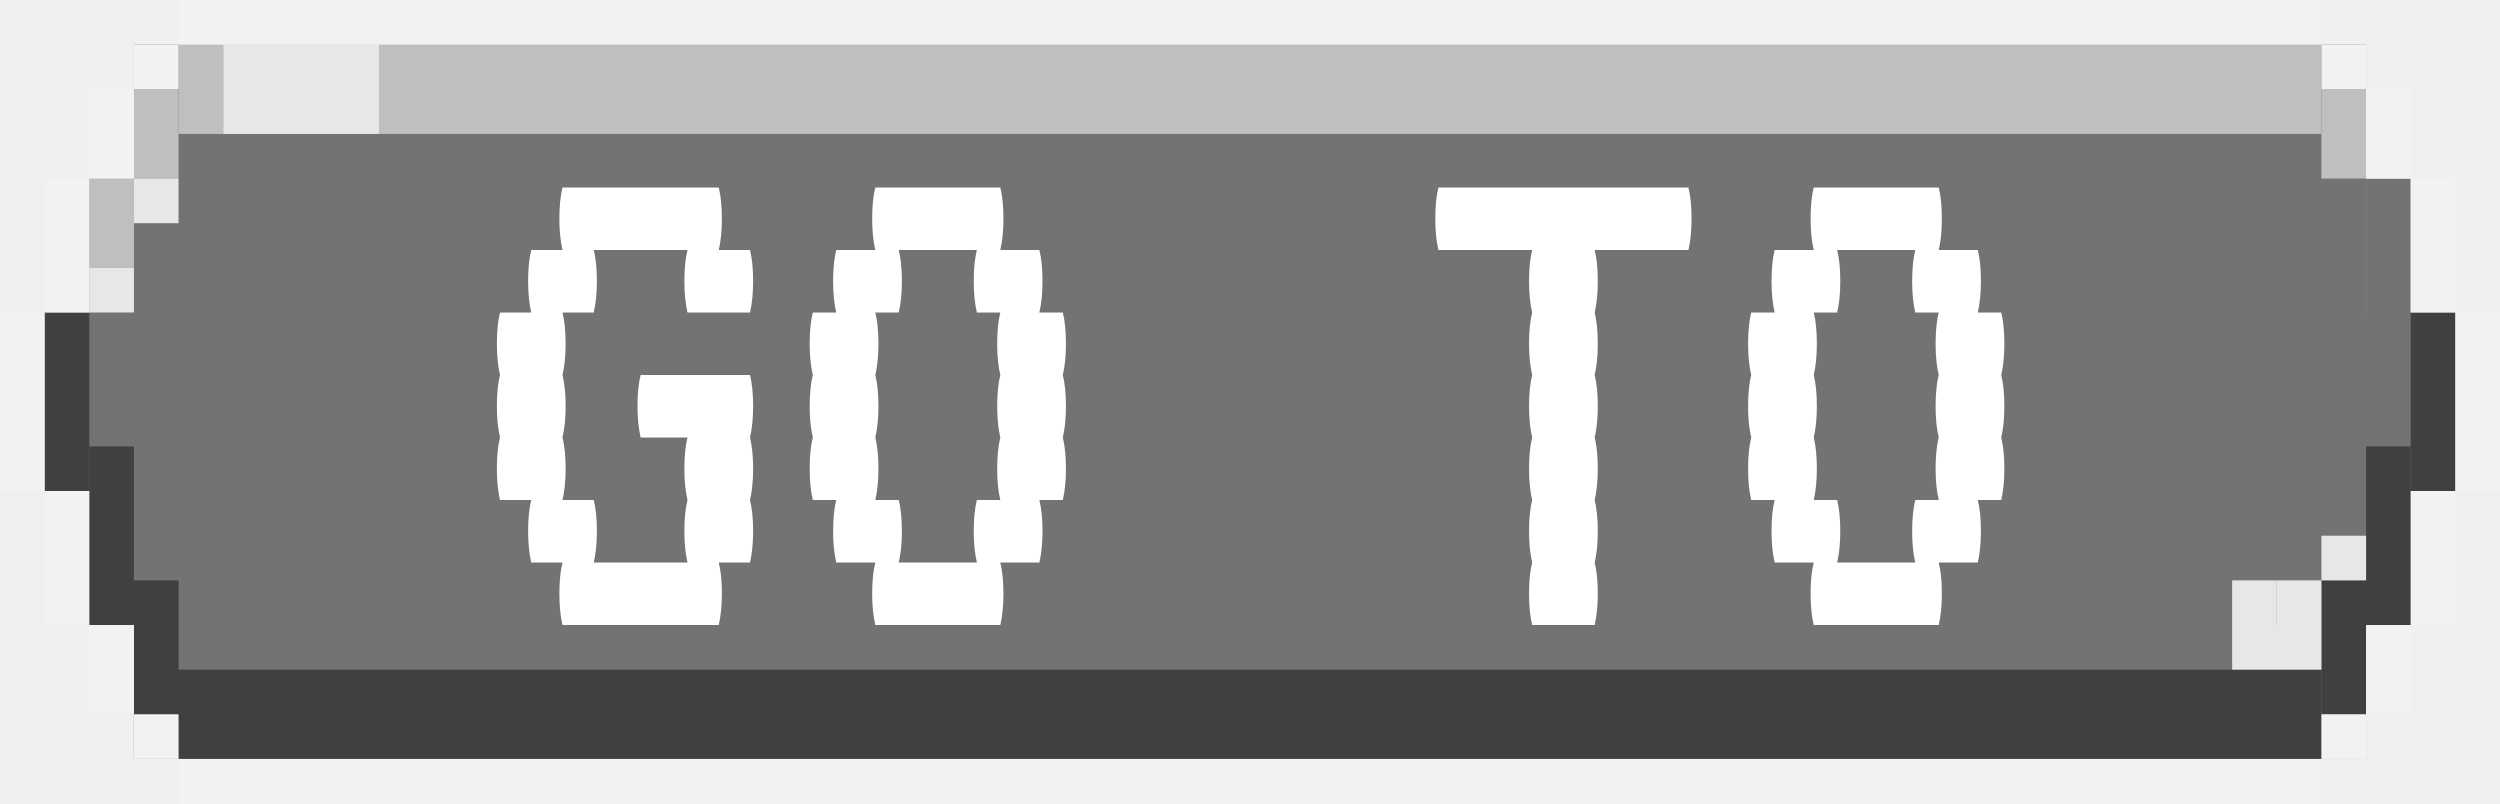
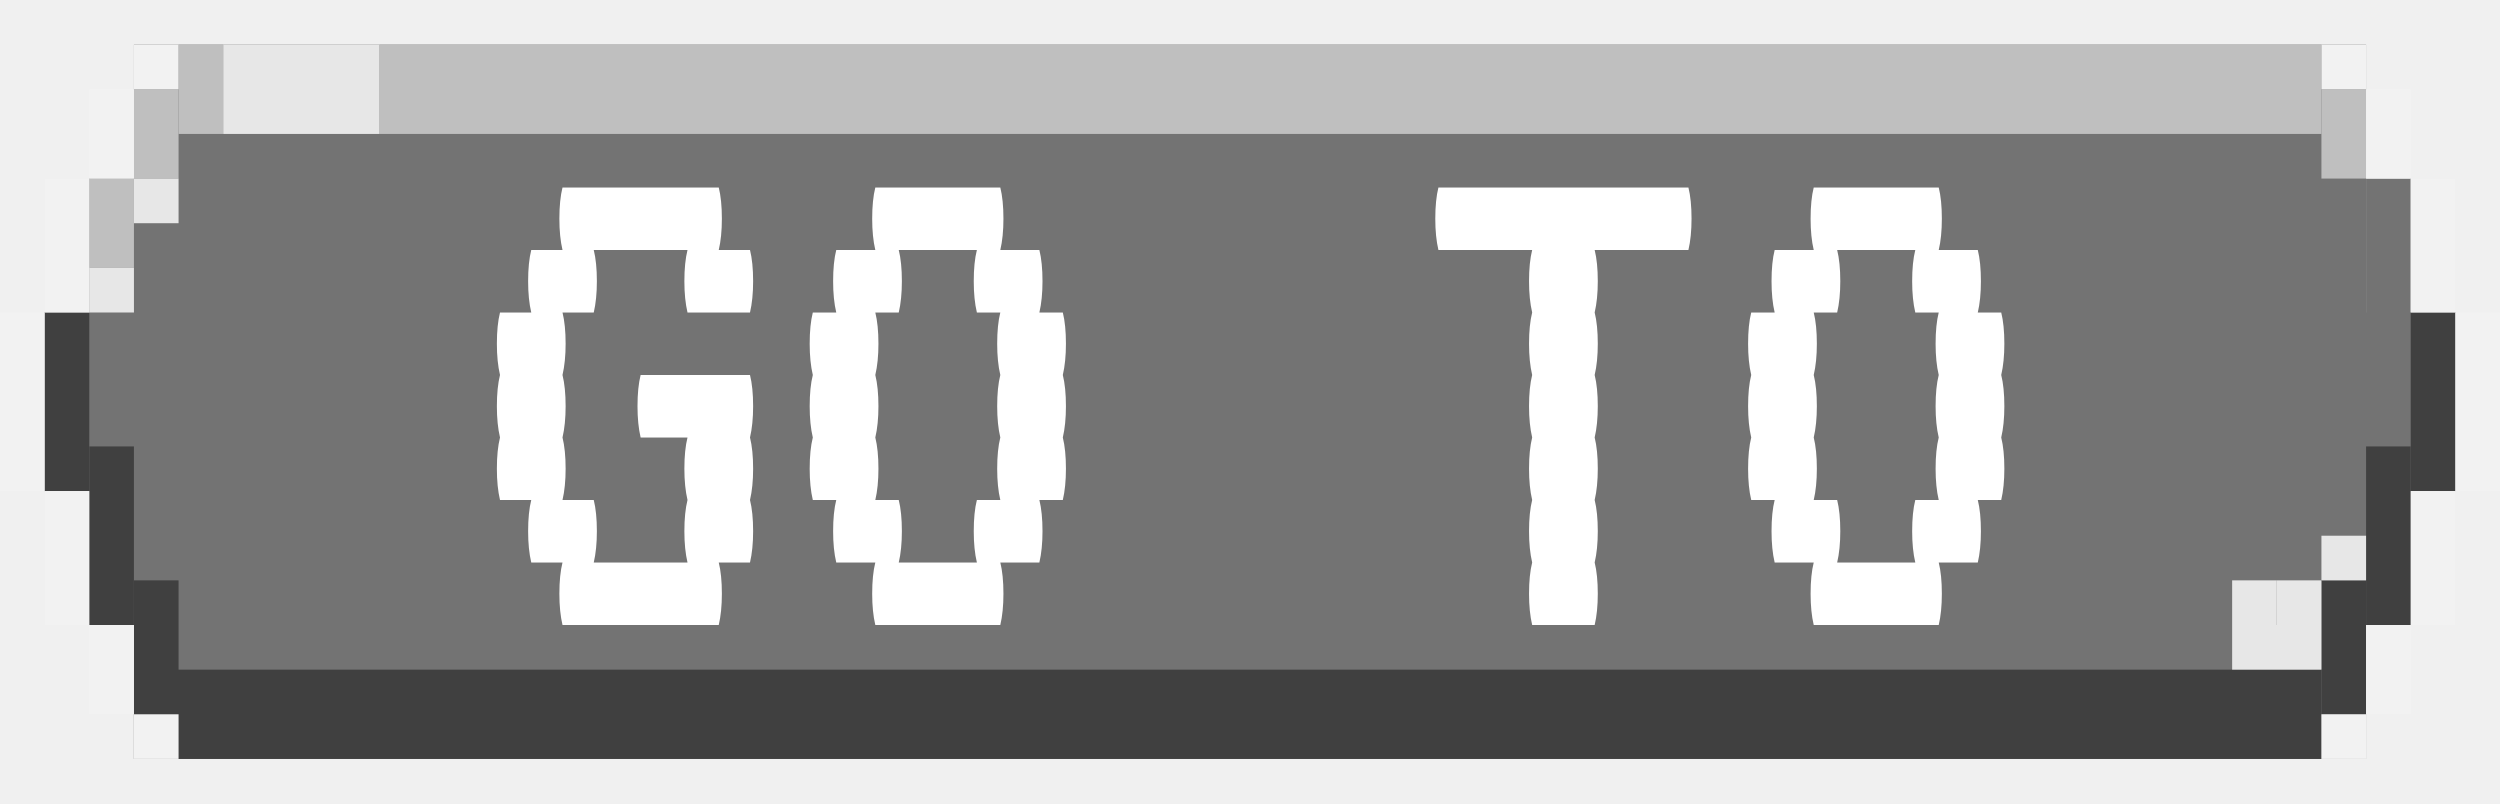
<svg xmlns="http://www.w3.org/2000/svg" width="112" height="36" viewBox="0 0 112 36" fill="none">
  <rect x="2" y="14" width="4" height="8" fill="#737373" />
  <path d="M6 2H106V34H6V2Z" fill="#737373" />
  <rect x="4" y="8" width="2" height="20" fill="#737373" />
  <rect width="4" height="8" transform="matrix(-1 0 0 1 110 14)" fill="#737373" />
  <rect width="2" height="20" transform="matrix(-1 0 0 1 108 8)" fill="#737373" />
  <rect x="2" y="14" width="2" height="8" fill="#404040" />
  <rect x="4" y="20" width="2" height="8" fill="#404040" />
  <rect x="6" y="26" width="2" height="6" fill="#404040" />
  <rect width="2" height="8" transform="matrix(-1 0 0 1 110 14)" fill="#404040" />
  <rect width="2" height="8" transform="matrix(-1 0 0 1 108 20)" fill="#404040" />
  <rect width="2" height="6" transform="matrix(-1 0 0 1 106 26)" fill="#404040" />
  <rect x="6" y="30" width="98" height="4" fill="#404040" />
  <rect x="104" y="4" width="2" height="4" fill="#BFBFBF" />
  <rect x="17" y="2" width="87" height="4" fill="#BFBFBF" />
  <rect x="8" y="2" width="2" height="4" fill="#BFBFBF" />
  <rect x="6" y="4" width="2" height="4" fill="#BFBFBF" />
  <rect x="4" y="8" width="2" height="4" fill="#BFBFBF" />
  <rect x="10" y="2" width="7" height="4" fill="#E7E7E7" />
  <rect x="6" y="8" width="2" height="2" fill="#E7E7E7" />
  <rect x="4" y="12" width="2" height="2" fill="#E7E7E7" />
  <rect x="100" y="28" width="4" height="2" fill="#E7E7E7" />
  <rect x="104" y="24" width="2" height="2" fill="#E7E7E7" />
  <rect x="102" y="26" width="2" height="2" fill="#E7E7E7" />
  <rect x="100" y="26" width="2" height="2" fill="#E7E7E7" />
-   <line x1="8" y1="1" x2="104" y2="1" stroke="#F2F2F2" stroke-width="2" />
-   <line x1="8" y1="35" x2="104" y2="35" stroke="#F2F2F2" stroke-width="2" />
-   <rect x="4" y="4" width="2" height="4" fill="#F2F2F2" />
-   <rect x="4" y="28" width="2" height="4" fill="#F2F2F2" />
-   <rect x="2" y="8" width="2" height="6" fill="#F2F2F2" />
-   <rect x="2" y="22" width="2" height="6" fill="#F2F2F2" />
-   <rect y="14" width="2" height="8" fill="#F2F2F2" />
-   <rect x="6" y="2" width="2" height="2" fill="#F2F2F2" />
-   <rect x="6" y="32" width="2" height="2" fill="#F2F2F2" />
-   <rect width="2" height="4" transform="matrix(-1 0 0 1 108 4)" fill="#F2F2F2" />
-   <rect width="2" height="4" transform="matrix(-1 0 0 1 108 28)" fill="#F2F2F2" />
-   <rect width="2" height="6" transform="matrix(-1 0 0 1 110 8)" fill="#F2F2F2" />
-   <rect width="2" height="6" transform="matrix(-1 0 0 1 110 22)" fill="#F2F2F2" />
-   <rect width="2" height="8" transform="matrix(-1 0 0 1 112 14)" fill="#F2F2F2" />
-   <rect width="2" height="2" transform="matrix(-1 0 0 1 106 2)" fill="#F2F2F2" />
-   <rect width="2" height="2" transform="matrix(-1 0 0 1 106 32)" fill="#F2F2F2" />
+   <line x1="8" y1="1" x2="104" y2="1" stroke="f2f2f2" stroke-width="2" />
+   <line x1="8" y1="35" x2="104" y2="35" stroke="f2f2f2" stroke-width="2" />
+   <rect x="4" y="4" width="2" height="4" fill="#f2f2f2" />
+   <rect x="4" y="28" width="2" height="4" fill="#f2f2f2" />
+   <rect x="2" y="8" width="2" height="6" fill="#f2f2f2" />
+   <rect x="2" y="22" width="2" height="6" fill="#f2f2f2" />
+   <rect y="14" width="2" height="8" fill="#f2f2f2" />
+   <rect x="6" y="2" width="2" height="2" fill="#f2f2f2" />
+   <rect x="6" y="32" width="2" height="2" fill="#f2f2f2" />
+   <rect width="2" height="4" transform="matrix(-1 0 0 1 108 4)" fill="#f2f2f2" />
+   <rect width="2" height="4" transform="matrix(-1 0 0 1 108 28)" fill="#f2f2f2" />
+   <rect width="2" height="6" transform="matrix(-1 0 0 1 110 8)" fill="#f2f2f2" />
+   <rect width="2" height="6" transform="matrix(-1 0 0 1 110 22)" fill="#f2f2f2" />
+   <rect width="2" height="8" transform="matrix(-1 0 0 1 112 14)" fill="#f2f2f2" />
+   <rect width="2" height="2" transform="matrix(-1 0 0 1 106 2)" fill="#f2f2f2" />
+   <rect width="2" height="2" transform="matrix(-1 0 0 1 106 32)" fill="#f2f2f2" />
  <path d="M33.6 16.8C33.693 17.173 33.74 17.64 33.74 18.2C33.74 18.737 33.693 19.203 33.6 19.6C33.693 19.973 33.74 20.44 33.74 21C33.74 21.537 33.693 22.003 33.6 22.4C33.693 22.773 33.74 23.24 33.74 23.8C33.74 24.337 33.693 24.803 33.6 25.2H32.2C32.293 25.573 32.34 26.04 32.34 26.6C32.34 27.137 32.293 27.603 32.2 28H25.2C25.107 27.603 25.06 27.137 25.06 26.6C25.06 26.04 25.107 25.573 25.2 25.2H23.8C23.707 24.803 23.66 24.337 23.66 23.8C23.66 23.24 23.707 22.773 23.8 22.4H22.4C22.307 22.003 22.26 21.537 22.26 21C22.26 20.44 22.307 19.973 22.4 19.6C22.307 19.203 22.26 18.737 22.26 18.2C22.26 17.64 22.307 17.173 22.4 16.8C22.307 16.403 22.26 15.937 22.26 15.4C22.26 14.84 22.307 14.373 22.4 14H23.8C23.707 13.603 23.66 13.137 23.66 12.6C23.66 12.04 23.707 11.573 23.8 11.2H25.2C25.107 10.803 25.06 10.337 25.06 9.8C25.06 9.24 25.107 8.773 25.2 8.4H32.2C32.293 8.773 32.34 9.24 32.34 9.8C32.34 10.337 32.293 10.803 32.2 11.2H33.6C33.693 11.573 33.74 12.04 33.74 12.6C33.74 13.137 33.693 13.603 33.6 14H30.8C30.707 13.603 30.66 13.137 30.66 12.6C30.66 12.04 30.707 11.573 30.8 11.2H26.6C26.693 11.573 26.74 12.04 26.74 12.6C26.74 13.137 26.693 13.603 26.6 14H25.2C25.293 14.373 25.34 14.84 25.34 15.4C25.34 15.937 25.293 16.403 25.2 16.8C25.293 17.173 25.34 17.64 25.34 18.2C25.34 18.737 25.293 19.203 25.2 19.6C25.293 19.973 25.34 20.44 25.34 21C25.34 21.537 25.293 22.003 25.2 22.4H26.6C26.693 22.773 26.74 23.24 26.74 23.8C26.74 24.337 26.693 24.803 26.6 25.2H30.8C30.707 24.803 30.66 24.337 30.66 23.8C30.66 23.24 30.707 22.773 30.8 22.4C30.707 22.003 30.66 21.537 30.66 21C30.66 20.44 30.707 19.973 30.8 19.6H28.7C28.607 19.203 28.56 18.737 28.56 18.2C28.56 17.64 28.607 17.173 28.7 16.8H33.6ZM47.614 16.8C47.707 17.173 47.754 17.64 47.754 18.2C47.754 18.737 47.707 19.203 47.614 19.6C47.707 19.973 47.754 20.44 47.754 21C47.754 21.537 47.707 22.003 47.614 22.4H46.564C46.657 22.773 46.704 23.24 46.704 23.8C46.704 24.337 46.657 24.803 46.564 25.2H44.814C44.907 25.573 44.954 26.04 44.954 26.6C44.954 27.137 44.907 27.603 44.814 28H39.214C39.12 27.603 39.074 27.137 39.074 26.6C39.074 26.04 39.12 25.573 39.214 25.2H37.464C37.37 24.803 37.324 24.337 37.324 23.8C37.324 23.24 37.37 22.773 37.464 22.4H36.414C36.32 22.003 36.274 21.537 36.274 21C36.274 20.44 36.32 19.973 36.414 19.6C36.32 19.203 36.274 18.737 36.274 18.2C36.274 17.64 36.32 17.173 36.414 16.8C36.32 16.403 36.274 15.937 36.274 15.4C36.274 14.84 36.32 14.373 36.414 14H37.464C37.37 13.603 37.324 13.137 37.324 12.6C37.324 12.04 37.37 11.573 37.464 11.2H39.214C39.12 10.803 39.074 10.337 39.074 9.8C39.074 9.24 39.12 8.773 39.214 8.4H44.814C44.907 8.773 44.954 9.24 44.954 9.8C44.954 10.337 44.907 10.803 44.814 11.2H46.564C46.657 11.573 46.704 12.04 46.704 12.6C46.704 13.137 46.657 13.603 46.564 14H47.614C47.707 14.373 47.754 14.84 47.754 15.4C47.754 15.937 47.707 16.403 47.614 16.8ZM44.814 22.4C44.72 22.003 44.674 21.537 44.674 21C44.674 20.44 44.72 19.973 44.814 19.6C44.72 19.203 44.674 18.737 44.674 18.2C44.674 17.64 44.72 17.173 44.814 16.8C44.72 16.403 44.674 15.937 44.674 15.4C44.674 14.84 44.72 14.373 44.814 14H43.764C43.67 13.603 43.624 13.137 43.624 12.6C43.624 12.04 43.67 11.573 43.764 11.2H40.264C40.357 11.573 40.404 12.04 40.404 12.6C40.404 13.137 40.357 13.603 40.264 14H39.214C39.307 14.373 39.354 14.84 39.354 15.4C39.354 15.937 39.307 16.403 39.214 16.8C39.307 17.173 39.354 17.64 39.354 18.2C39.354 18.737 39.307 19.203 39.214 19.6C39.307 19.973 39.354 20.44 39.354 21C39.354 21.537 39.307 22.003 39.214 22.4H40.264C40.357 22.773 40.404 23.24 40.404 23.8C40.404 24.337 40.357 24.803 40.264 25.2H43.764C43.67 24.803 43.624 24.337 43.624 23.8C43.624 23.24 43.67 22.773 43.764 22.4H44.814ZM75.781 9.8C75.781 10.337 75.734 10.803 75.641 11.2H71.441C71.534 11.573 71.581 12.04 71.581 12.6C71.581 13.137 71.534 13.603 71.441 14C71.534 14.373 71.581 14.84 71.581 15.4C71.581 15.937 71.534 16.403 71.441 16.8C71.534 17.173 71.581 17.64 71.581 18.2C71.581 18.737 71.534 19.203 71.441 19.6C71.534 19.973 71.581 20.44 71.581 21C71.581 21.537 71.534 22.003 71.441 22.4C71.534 22.773 71.581 23.24 71.581 23.8C71.581 24.337 71.534 24.803 71.441 25.2C71.534 25.573 71.581 26.04 71.581 26.6C71.581 27.137 71.534 27.603 71.441 28H68.641C68.548 27.603 68.501 27.137 68.501 26.6C68.501 26.04 68.548 25.573 68.641 25.2C68.548 24.803 68.501 24.337 68.501 23.8C68.501 23.24 68.548 22.773 68.641 22.4C68.548 22.003 68.501 21.537 68.501 21C68.501 20.44 68.548 19.973 68.641 19.6C68.548 19.203 68.501 18.737 68.501 18.2C68.501 17.64 68.548 17.173 68.641 16.8C68.548 16.403 68.501 15.937 68.501 15.4C68.501 14.84 68.548 14.373 68.641 14C68.548 13.603 68.501 13.137 68.501 12.6C68.501 12.04 68.548 11.573 68.641 11.2H64.441C64.348 10.803 64.301 10.337 64.301 9.8C64.301 9.24 64.348 8.773 64.441 8.4H75.641C75.734 8.773 75.781 9.24 75.781 9.8ZM89.655 16.8C89.748 17.173 89.795 17.64 89.795 18.2C89.795 18.737 89.748 19.203 89.655 19.6C89.748 19.973 89.795 20.44 89.795 21C89.795 21.537 89.748 22.003 89.655 22.4H88.605C88.698 22.773 88.745 23.24 88.745 23.8C88.745 24.337 88.698 24.803 88.605 25.2H86.855C86.948 25.573 86.995 26.04 86.995 26.6C86.995 27.137 86.948 27.603 86.855 28H81.255C81.161 27.603 81.115 27.137 81.115 26.6C81.115 26.04 81.161 25.573 81.255 25.2H79.505C79.411 24.803 79.365 24.337 79.365 23.8C79.365 23.24 79.411 22.773 79.505 22.4H78.455C78.361 22.003 78.315 21.537 78.315 21C78.315 20.44 78.361 19.973 78.455 19.6C78.361 19.203 78.315 18.737 78.315 18.2C78.315 17.64 78.361 17.173 78.455 16.8C78.361 16.403 78.315 15.937 78.315 15.4C78.315 14.84 78.361 14.373 78.455 14H79.505C79.411 13.603 79.365 13.137 79.365 12.6C79.365 12.04 79.411 11.573 79.505 11.2H81.255C81.161 10.803 81.115 10.337 81.115 9.8C81.115 9.24 81.161 8.773 81.255 8.4H86.855C86.948 8.773 86.995 9.24 86.995 9.8C86.995 10.337 86.948 10.803 86.855 11.2H88.605C88.698 11.573 88.745 12.04 88.745 12.6C88.745 13.137 88.698 13.603 88.605 14H89.655C89.748 14.373 89.795 14.84 89.795 15.4C89.795 15.937 89.748 16.403 89.655 16.8ZM86.855 22.4C86.761 22.003 86.715 21.537 86.715 21C86.715 20.44 86.761 19.973 86.855 19.6C86.761 19.203 86.715 18.737 86.715 18.2C86.715 17.64 86.761 17.173 86.855 16.8C86.761 16.403 86.715 15.937 86.715 15.4C86.715 14.84 86.761 14.373 86.855 14H85.805C85.711 13.603 85.665 13.137 85.665 12.6C85.665 12.04 85.711 11.573 85.805 11.2H82.305C82.398 11.573 82.445 12.04 82.445 12.6C82.445 13.137 82.398 13.603 82.305 14H81.255C81.348 14.373 81.395 14.84 81.395 15.4C81.395 15.937 81.348 16.403 81.255 16.8C81.348 17.173 81.395 17.64 81.395 18.2C81.395 18.737 81.348 19.203 81.255 19.6C81.348 19.973 81.395 20.44 81.395 21C81.395 21.537 81.348 22.003 81.255 22.4H82.305C82.398 22.773 82.445 23.24 82.445 23.8C82.445 24.337 82.398 24.803 82.305 25.2H85.805C85.711 24.803 85.665 24.337 85.665 23.8C85.665 23.24 85.711 22.773 85.805 22.4H86.855Z" fill="white" />
</svg>
